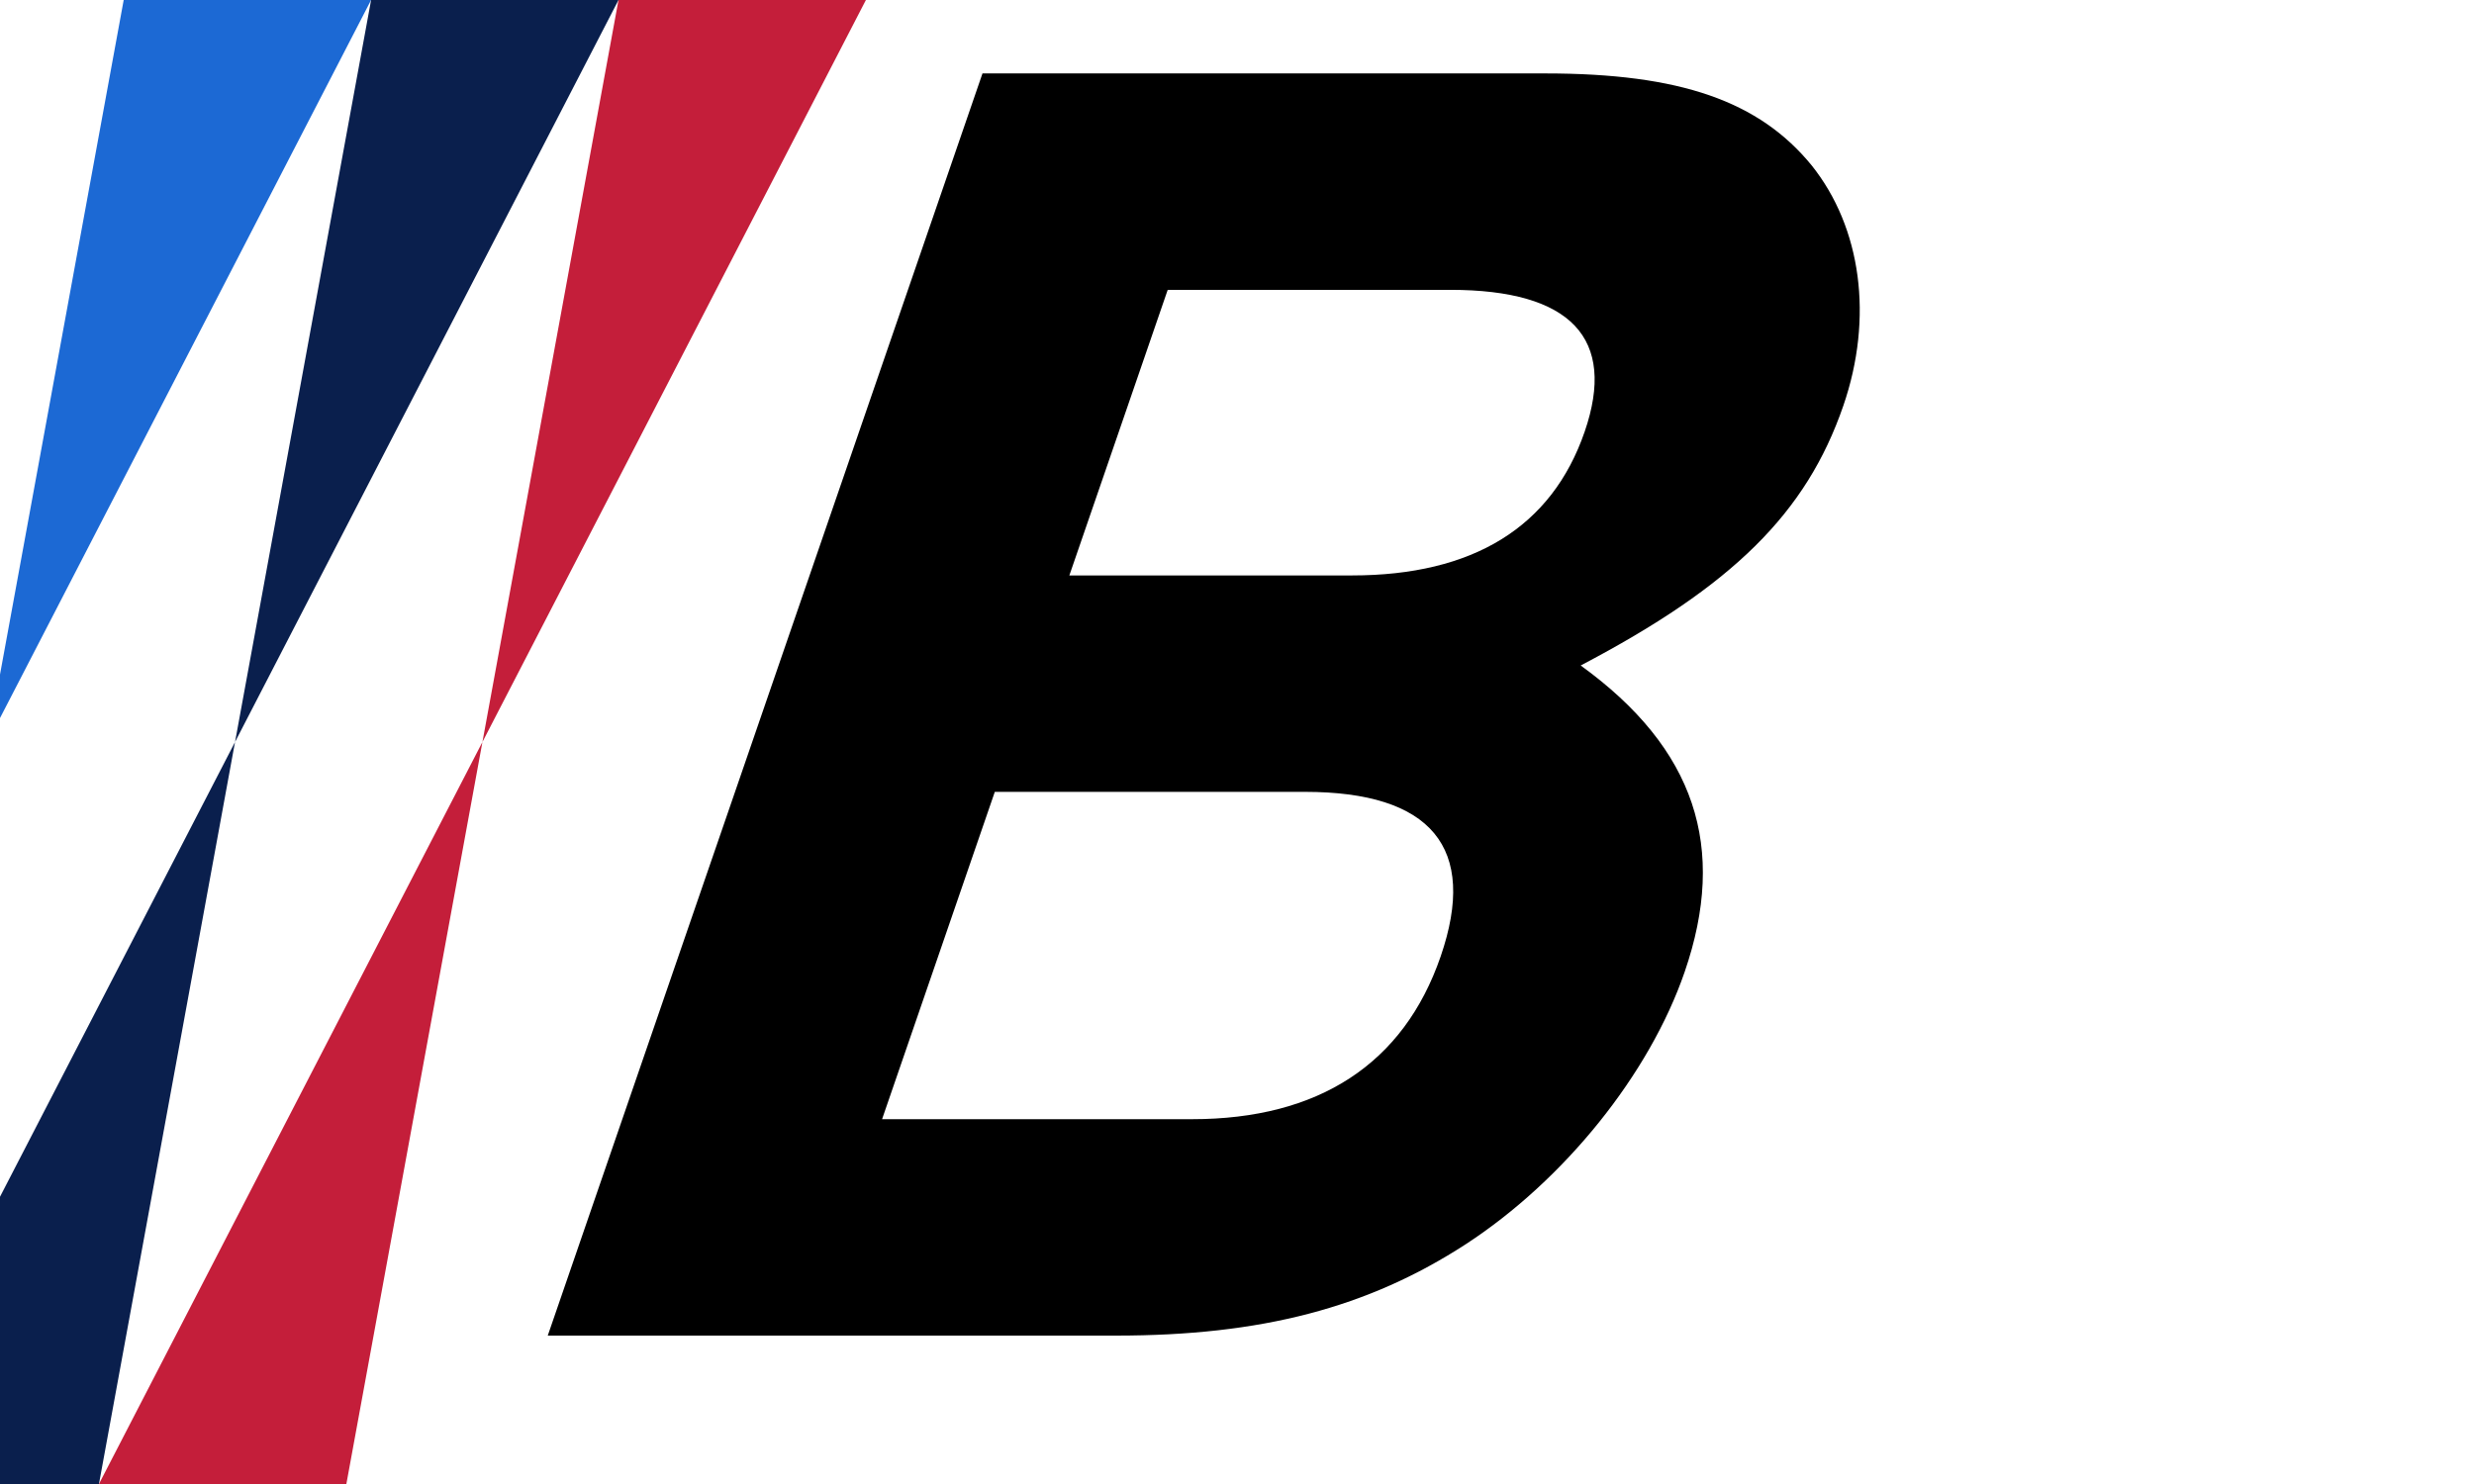
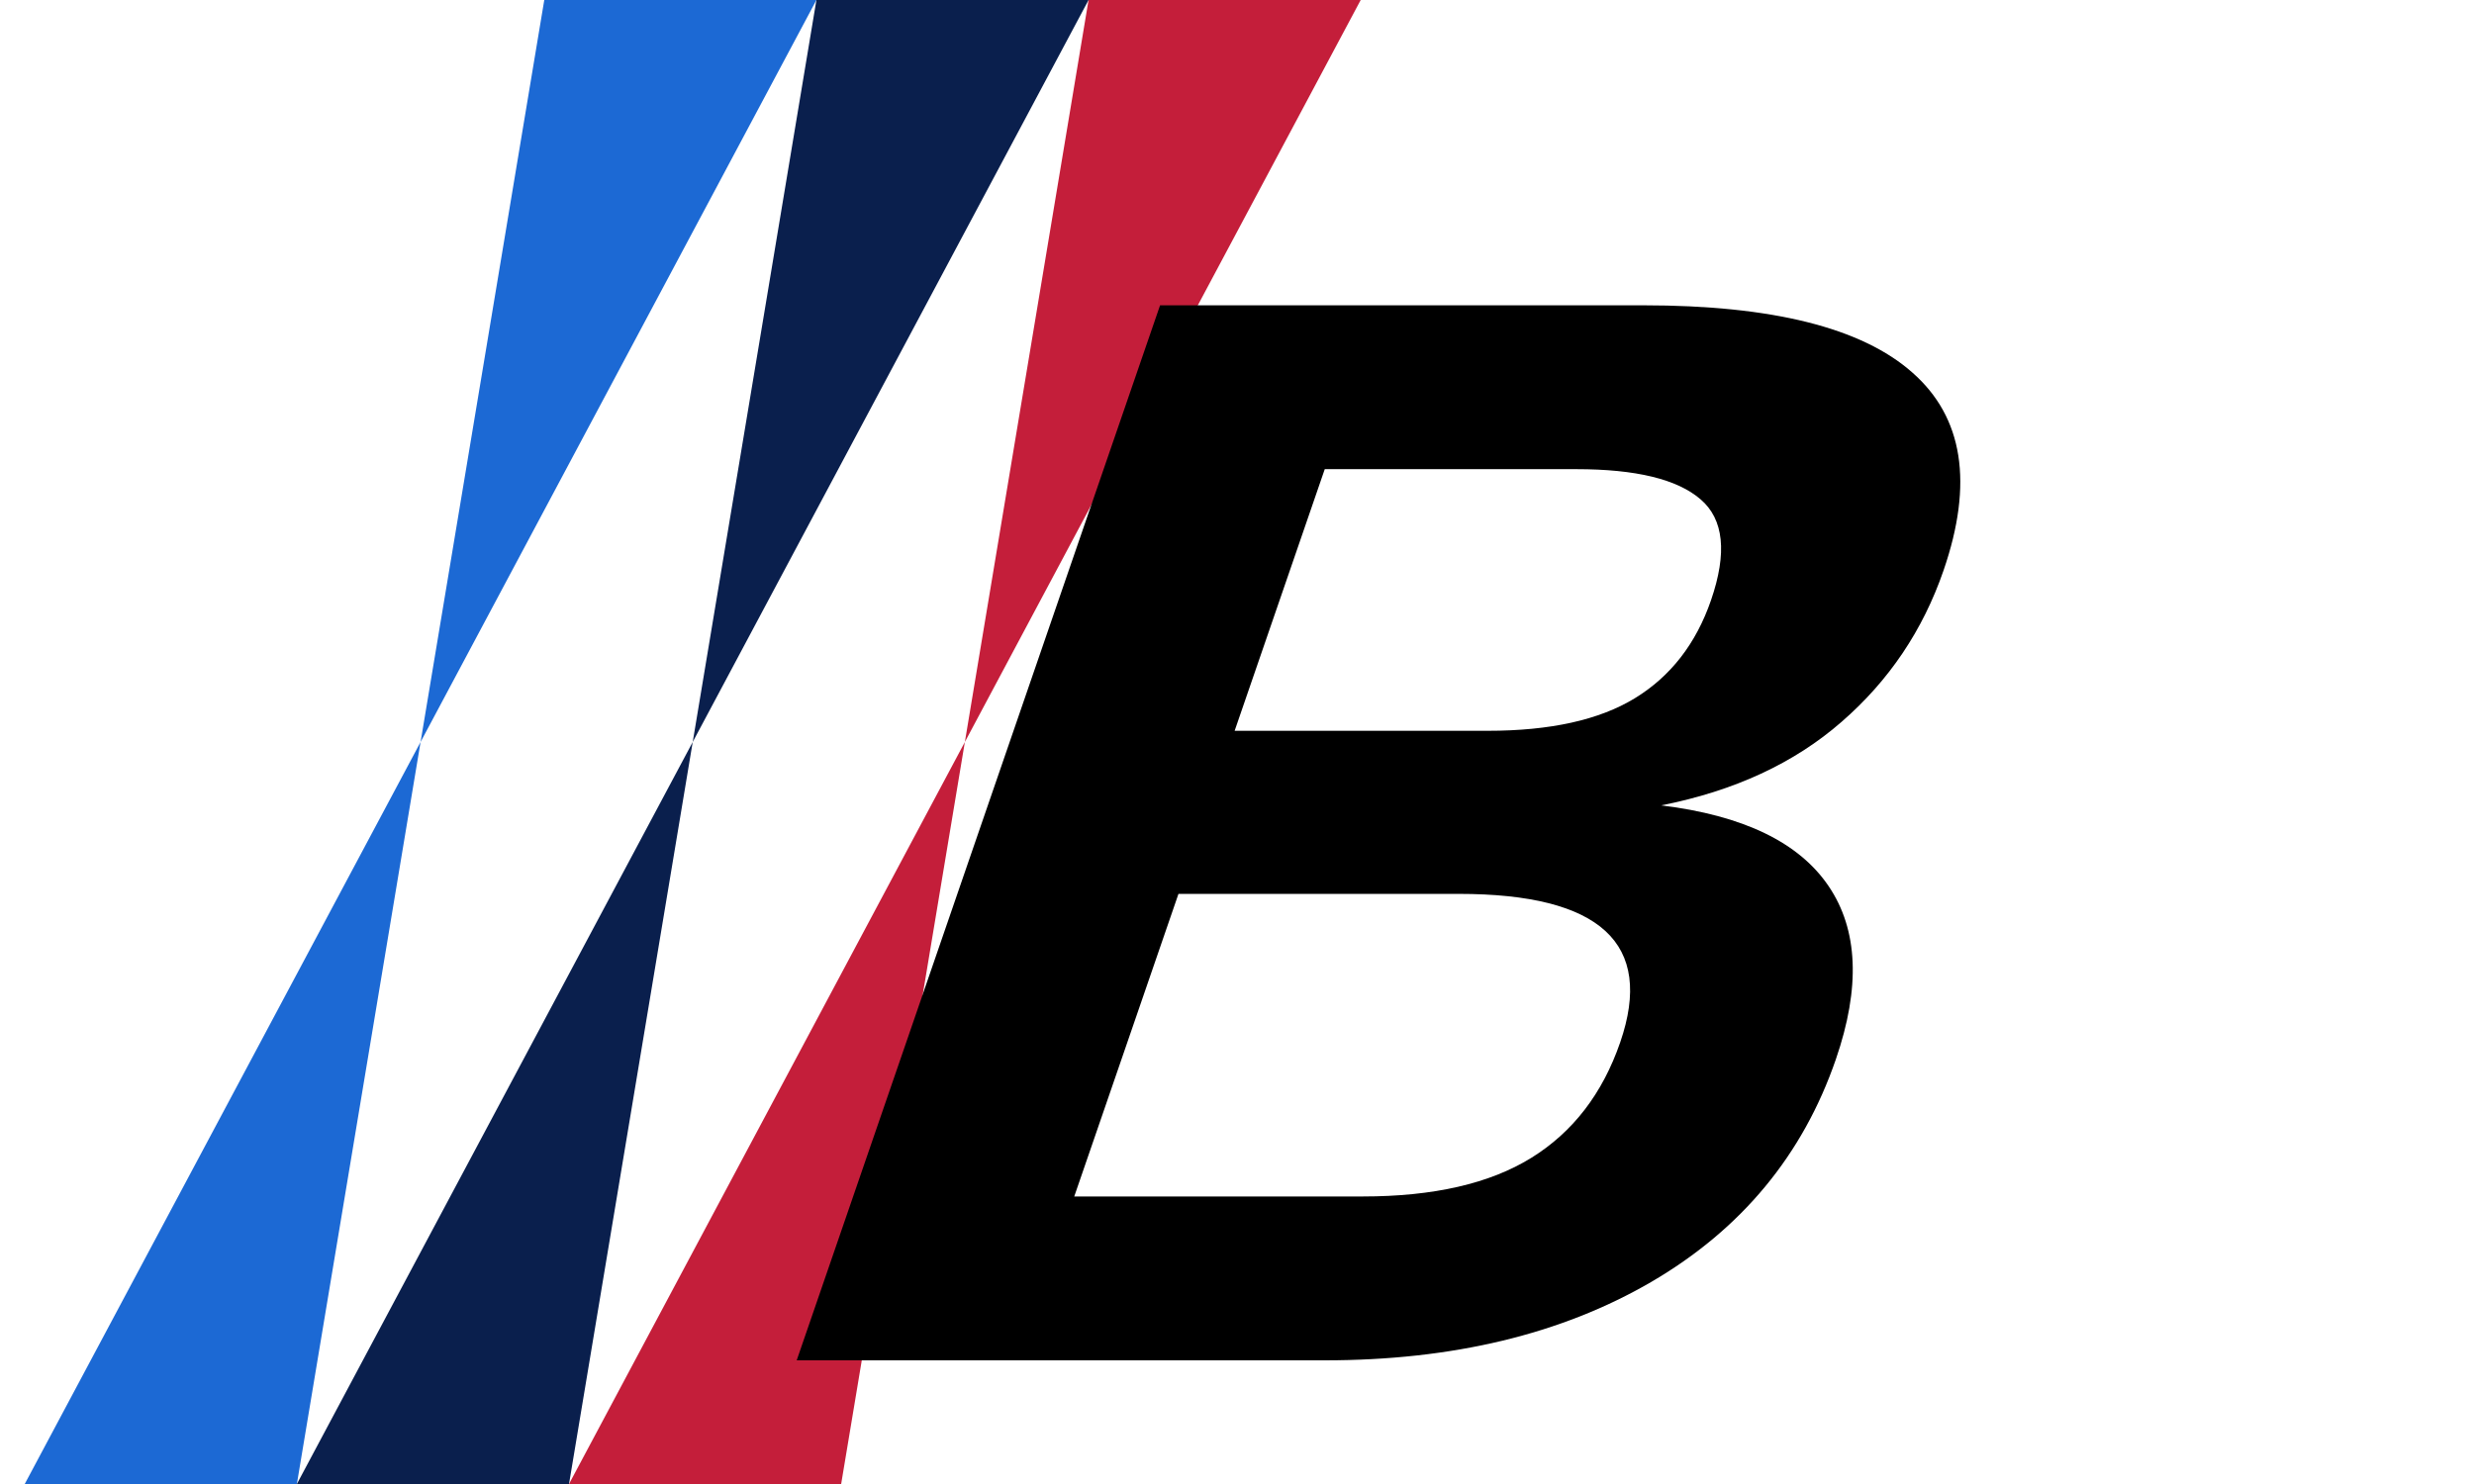
<svg xmlns="http://www.w3.org/2000/svg" viewBox="0 0 100 60" fill="none">
-   <polygon points="5,0 15,0 -16,60 -6,60" fill="#1c69d4" />
-   <polygon points="15,0 25,0 -6,60 4,60" fill="#0a1f4d" />
-   <polygon points="25,0 35,0 4,60 14,60" fill="#c41e3a" />
+   <polygon points="22,0 33,0 1,60 12,60" fill="#1c69d4" />
+   <polygon points="33,0 44,0 12,60 23,60" fill="#0a1f4d" />
+   <polygon points="44,0 55,0 23,60 34,60" fill="#c41e3a" />
  <g transform="skewX(-19)">
-     <text x="35" y="54" font-family="ui-sans-serif, -apple-system, BlinkMacSystemFont, Helvetica, Arial, sans-serif" font-size="70" font-weight="900" fill="currentColor">B</text>
+     <text x="47" y="55" font-family="ui-sans-serif, -apple-system, BlinkMacSystemFont, 'Helvetica Neue', Arial, sans-serif" font-size="62" font-weight="900" fill="currentColor">B</text>
  </g>
</svg>
